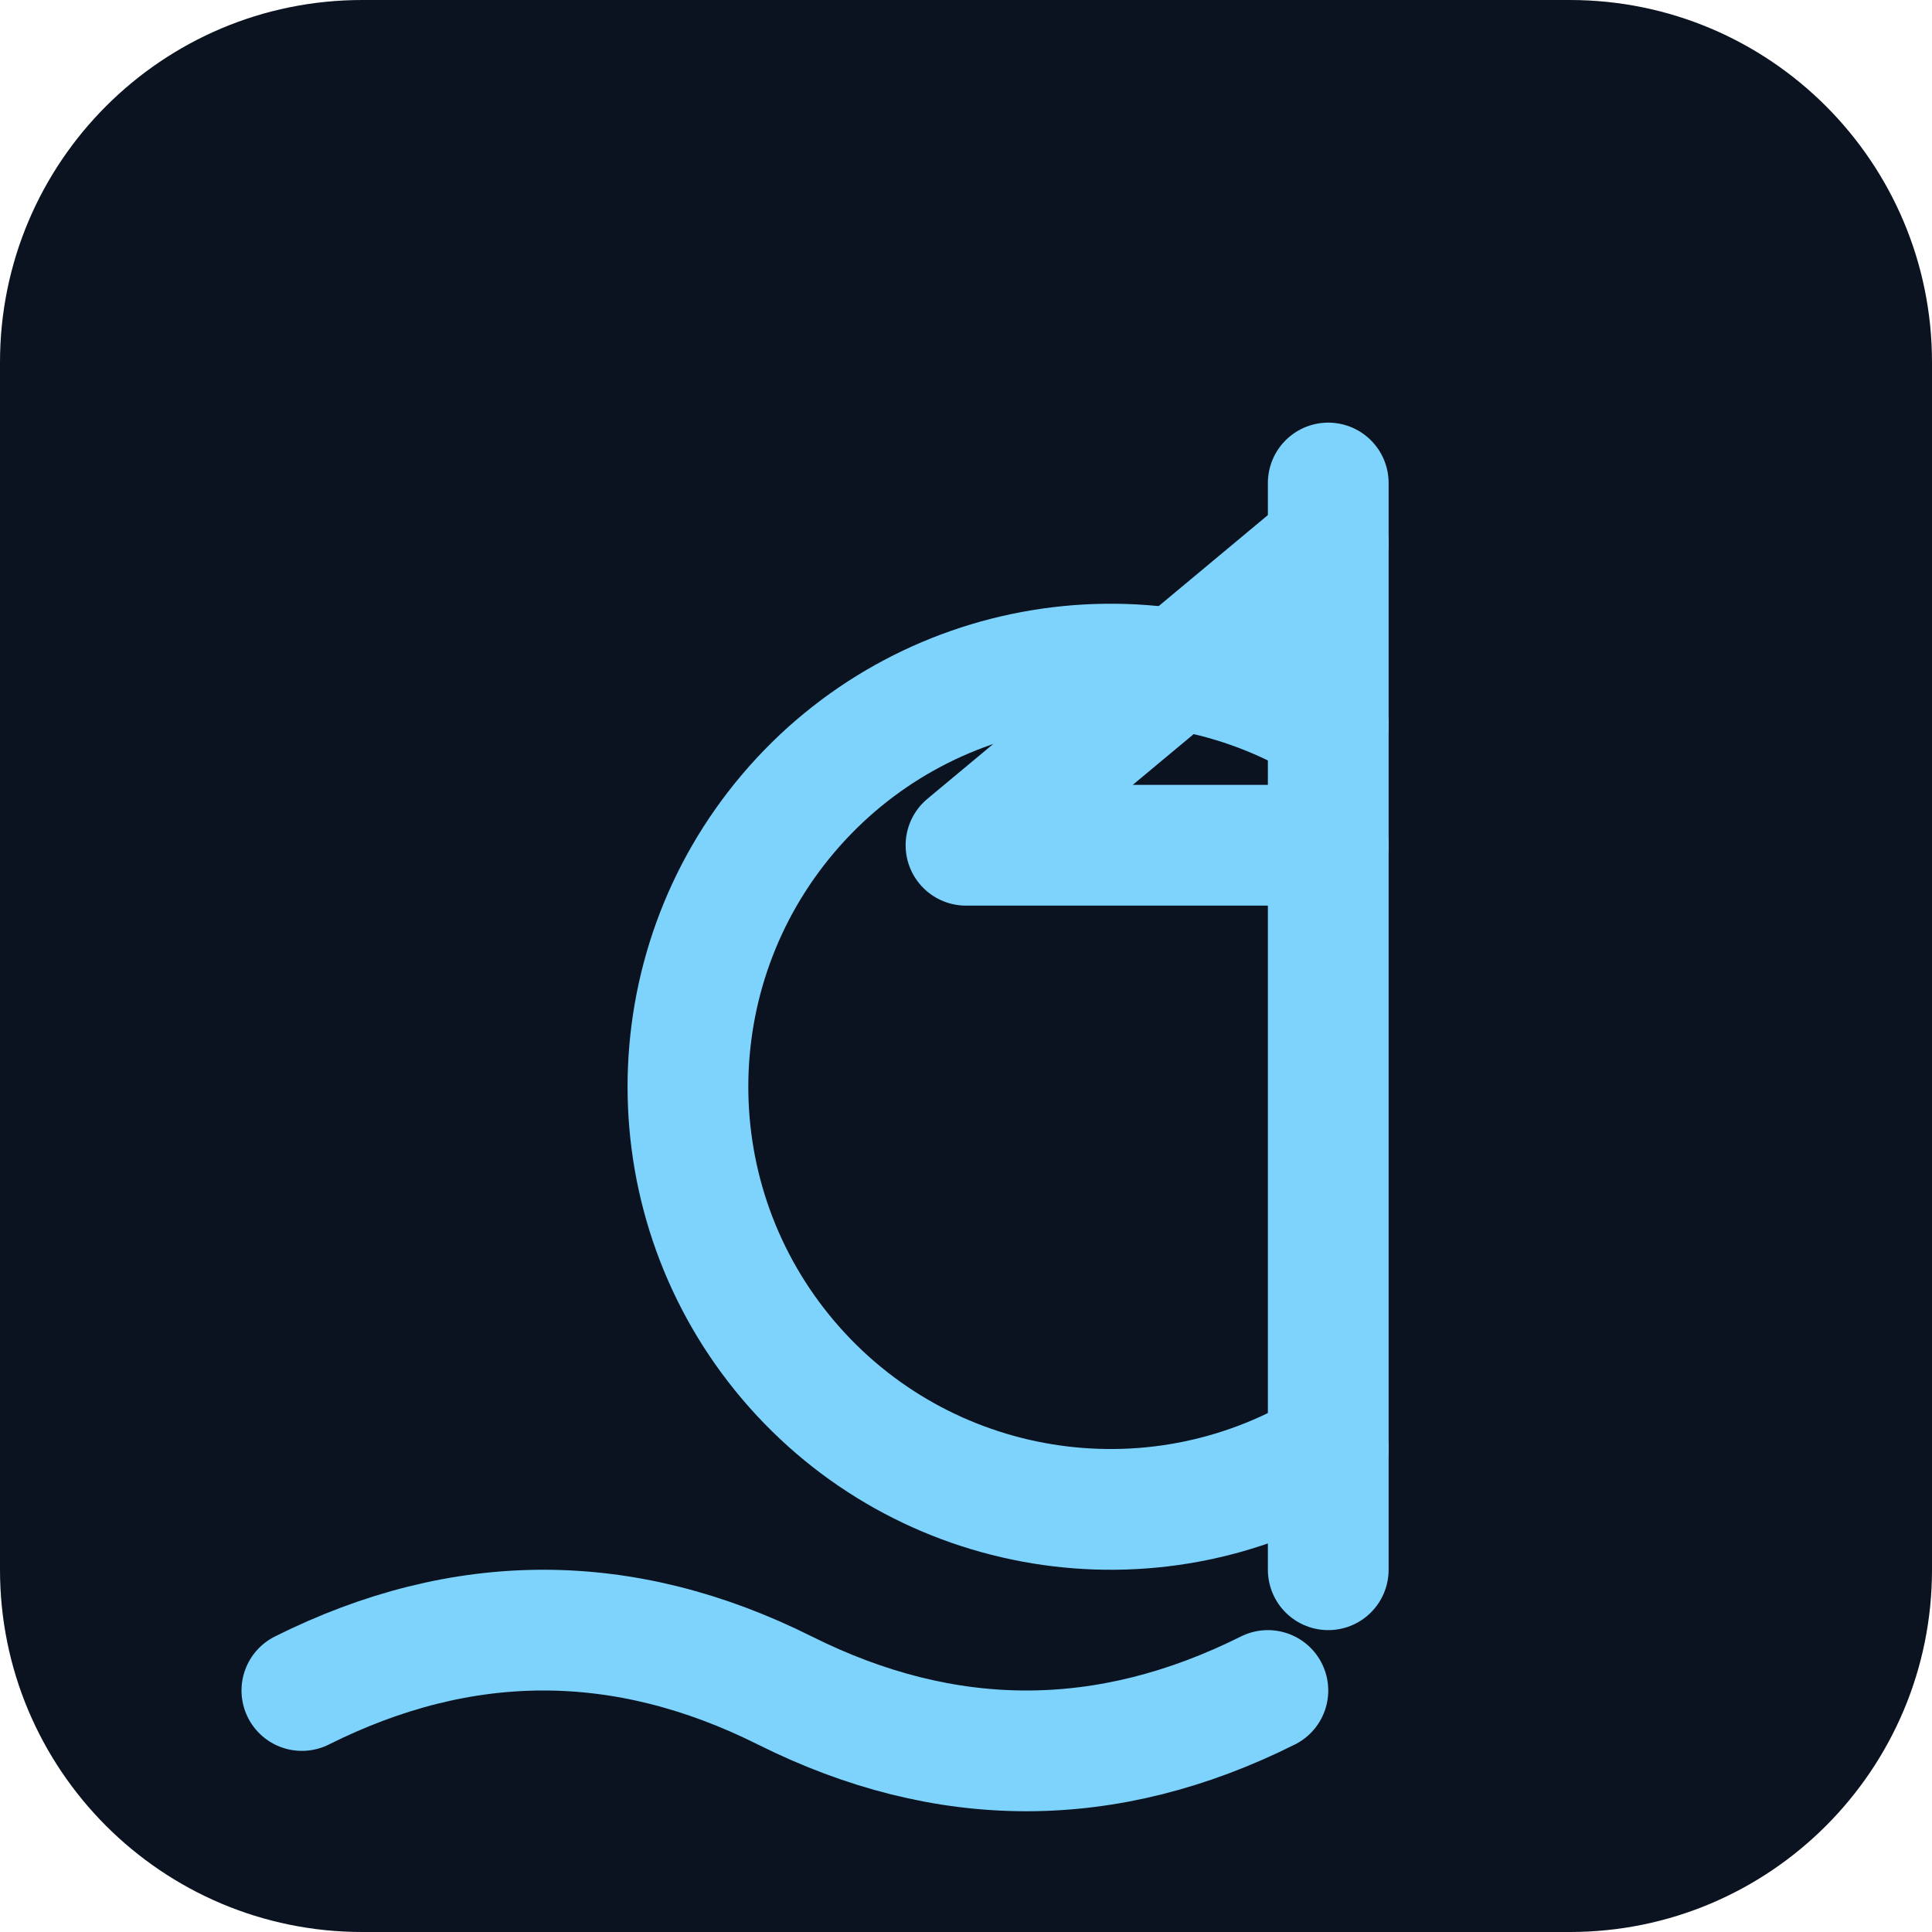
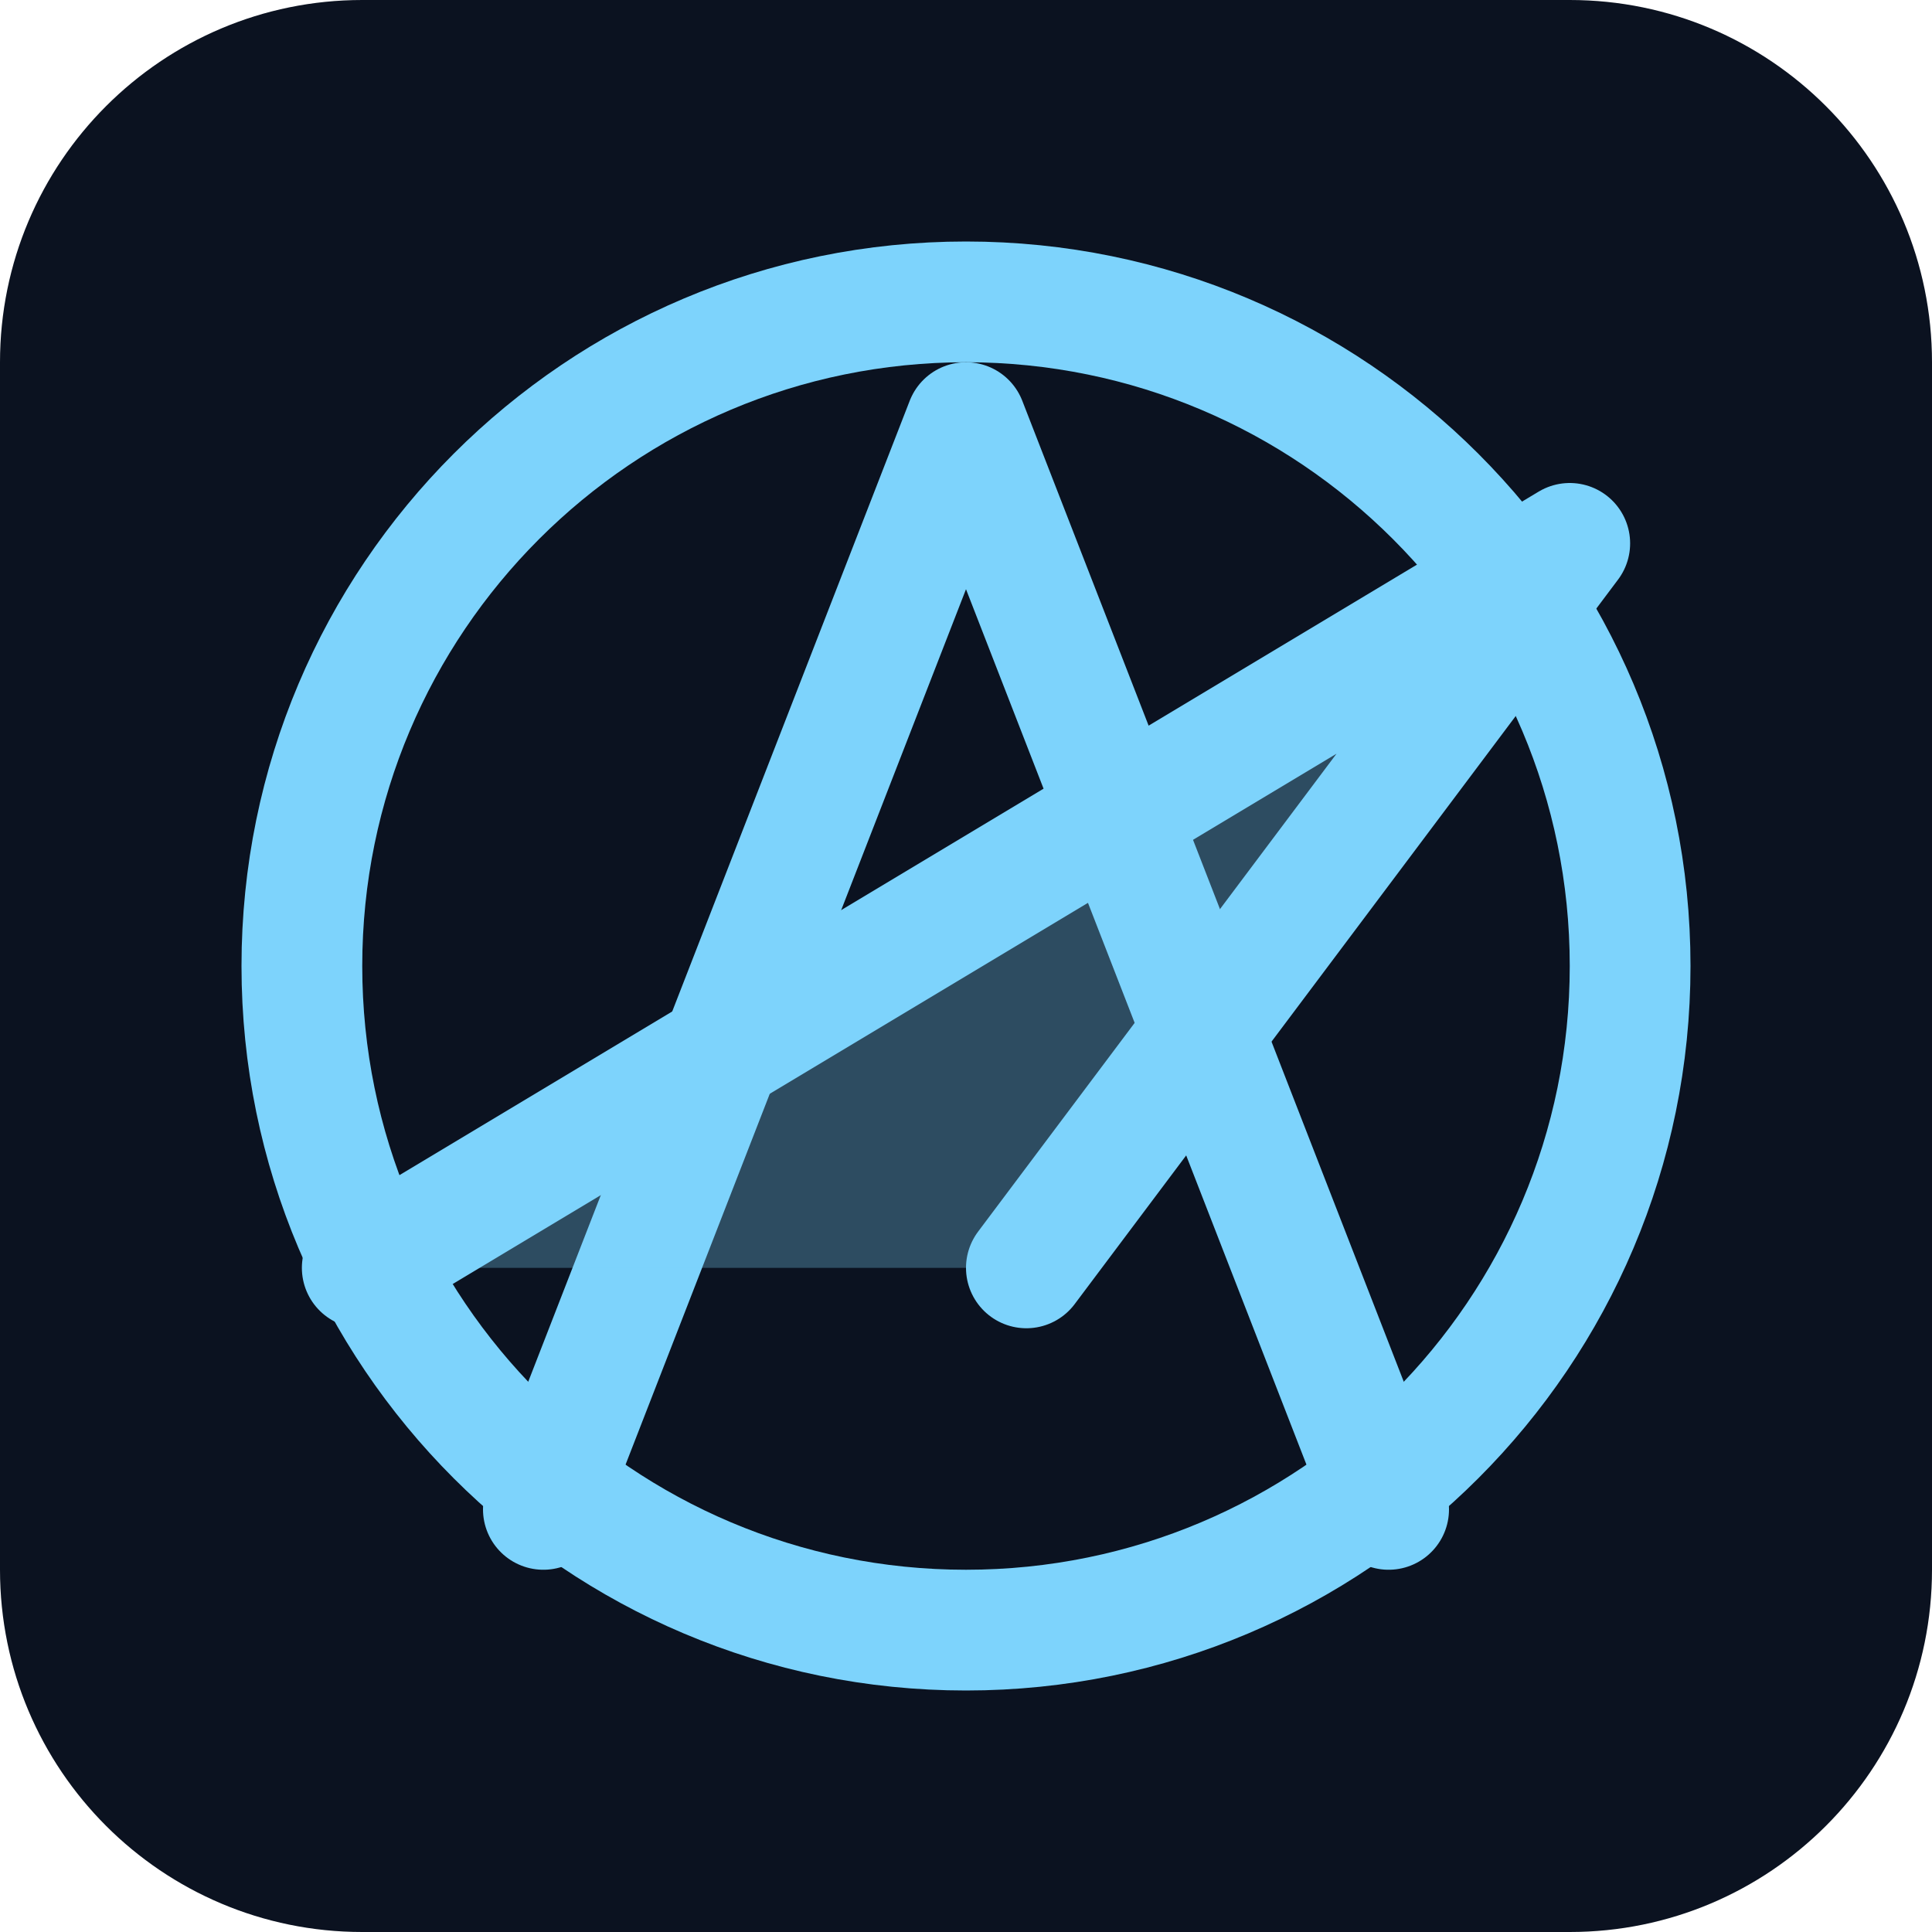
<svg xmlns="http://www.w3.org/2000/svg" viewBox="0 0 32 32" role="img" aria-label="armada">
  <rect width="32" height="32" rx="6" fill="#0b1220" />
  <g fill="none" stroke="#7dd3fc" stroke-width="2" stroke-linecap="round" stroke-linejoin="round">
-     <path d="M22 12 A7 7 0 1 0 22 24" />
-     <path d="M22 8 V26" />
-     <path d="M22 9 L16 14 H22" />
-     <path d="M5 28 Q9 26 13 28 T21 28" />
+     <circle cx="16" cy="16" r="11" />
+     <path d="M9 25 L16 7 L23 25" />
+     <path d="M6 21 L26 9 L17 21" fill="#7dd3fc" fill-opacity="0.3" />
  </g>
</svg>
